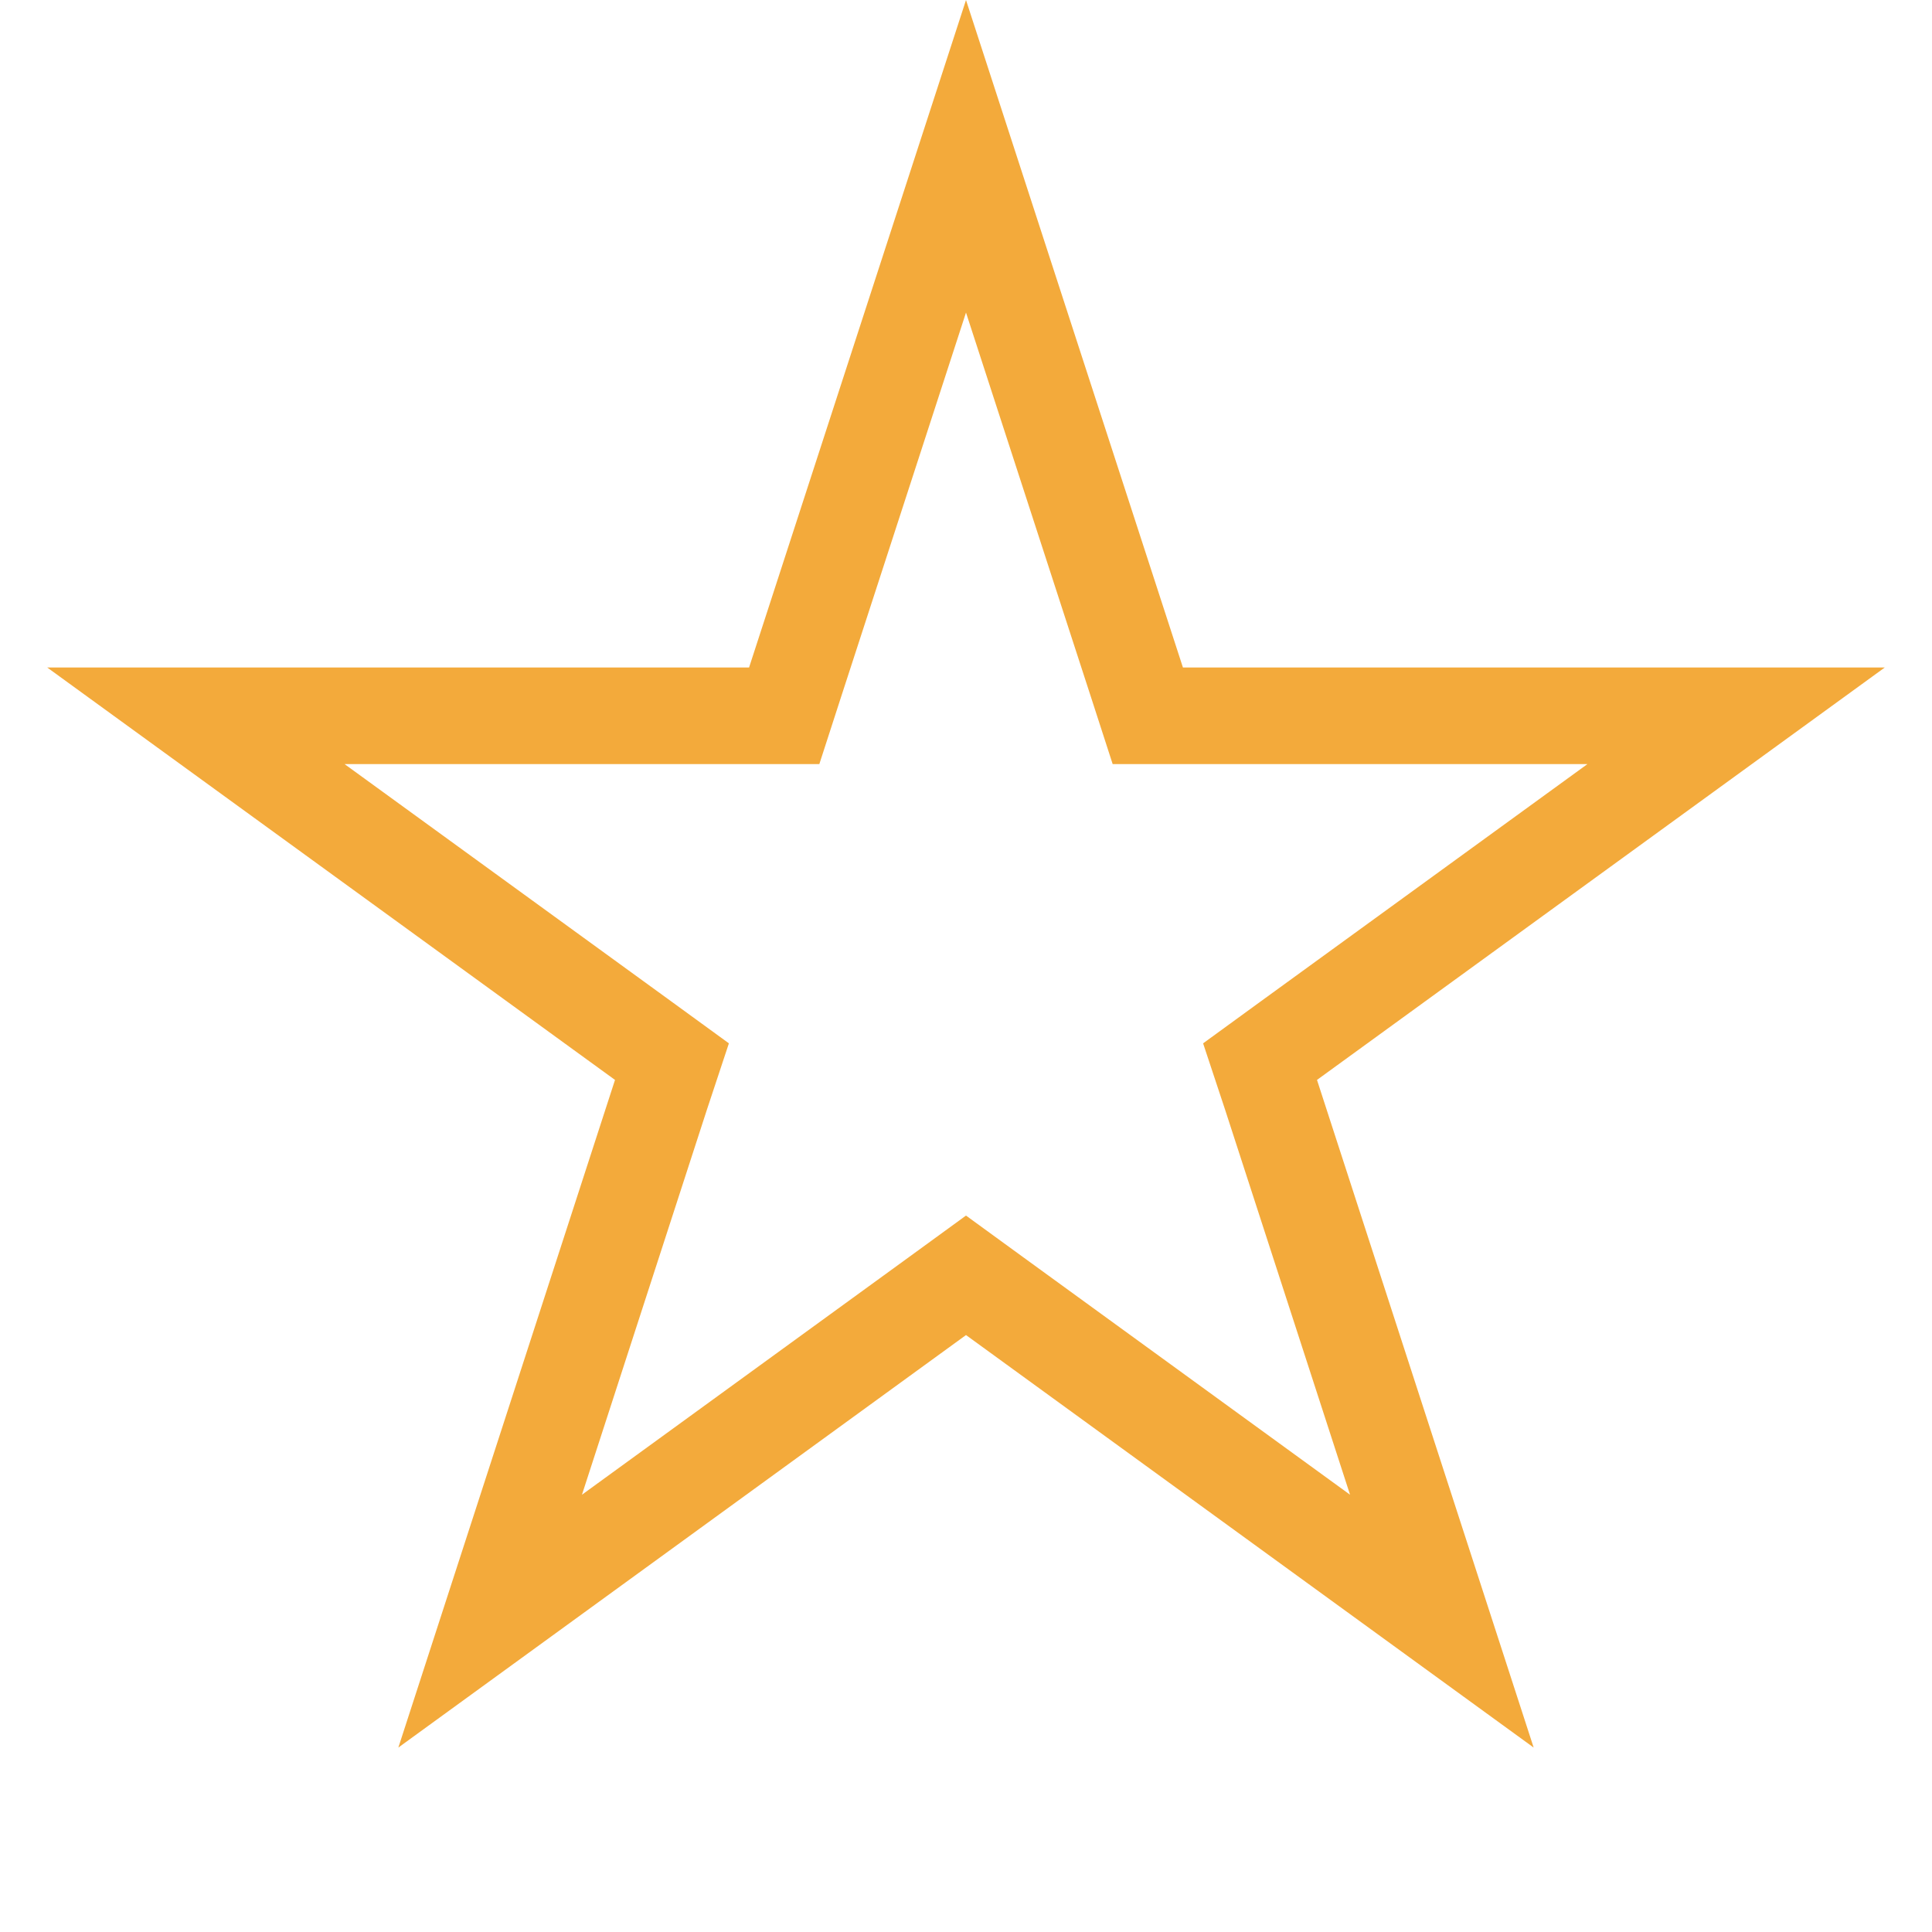
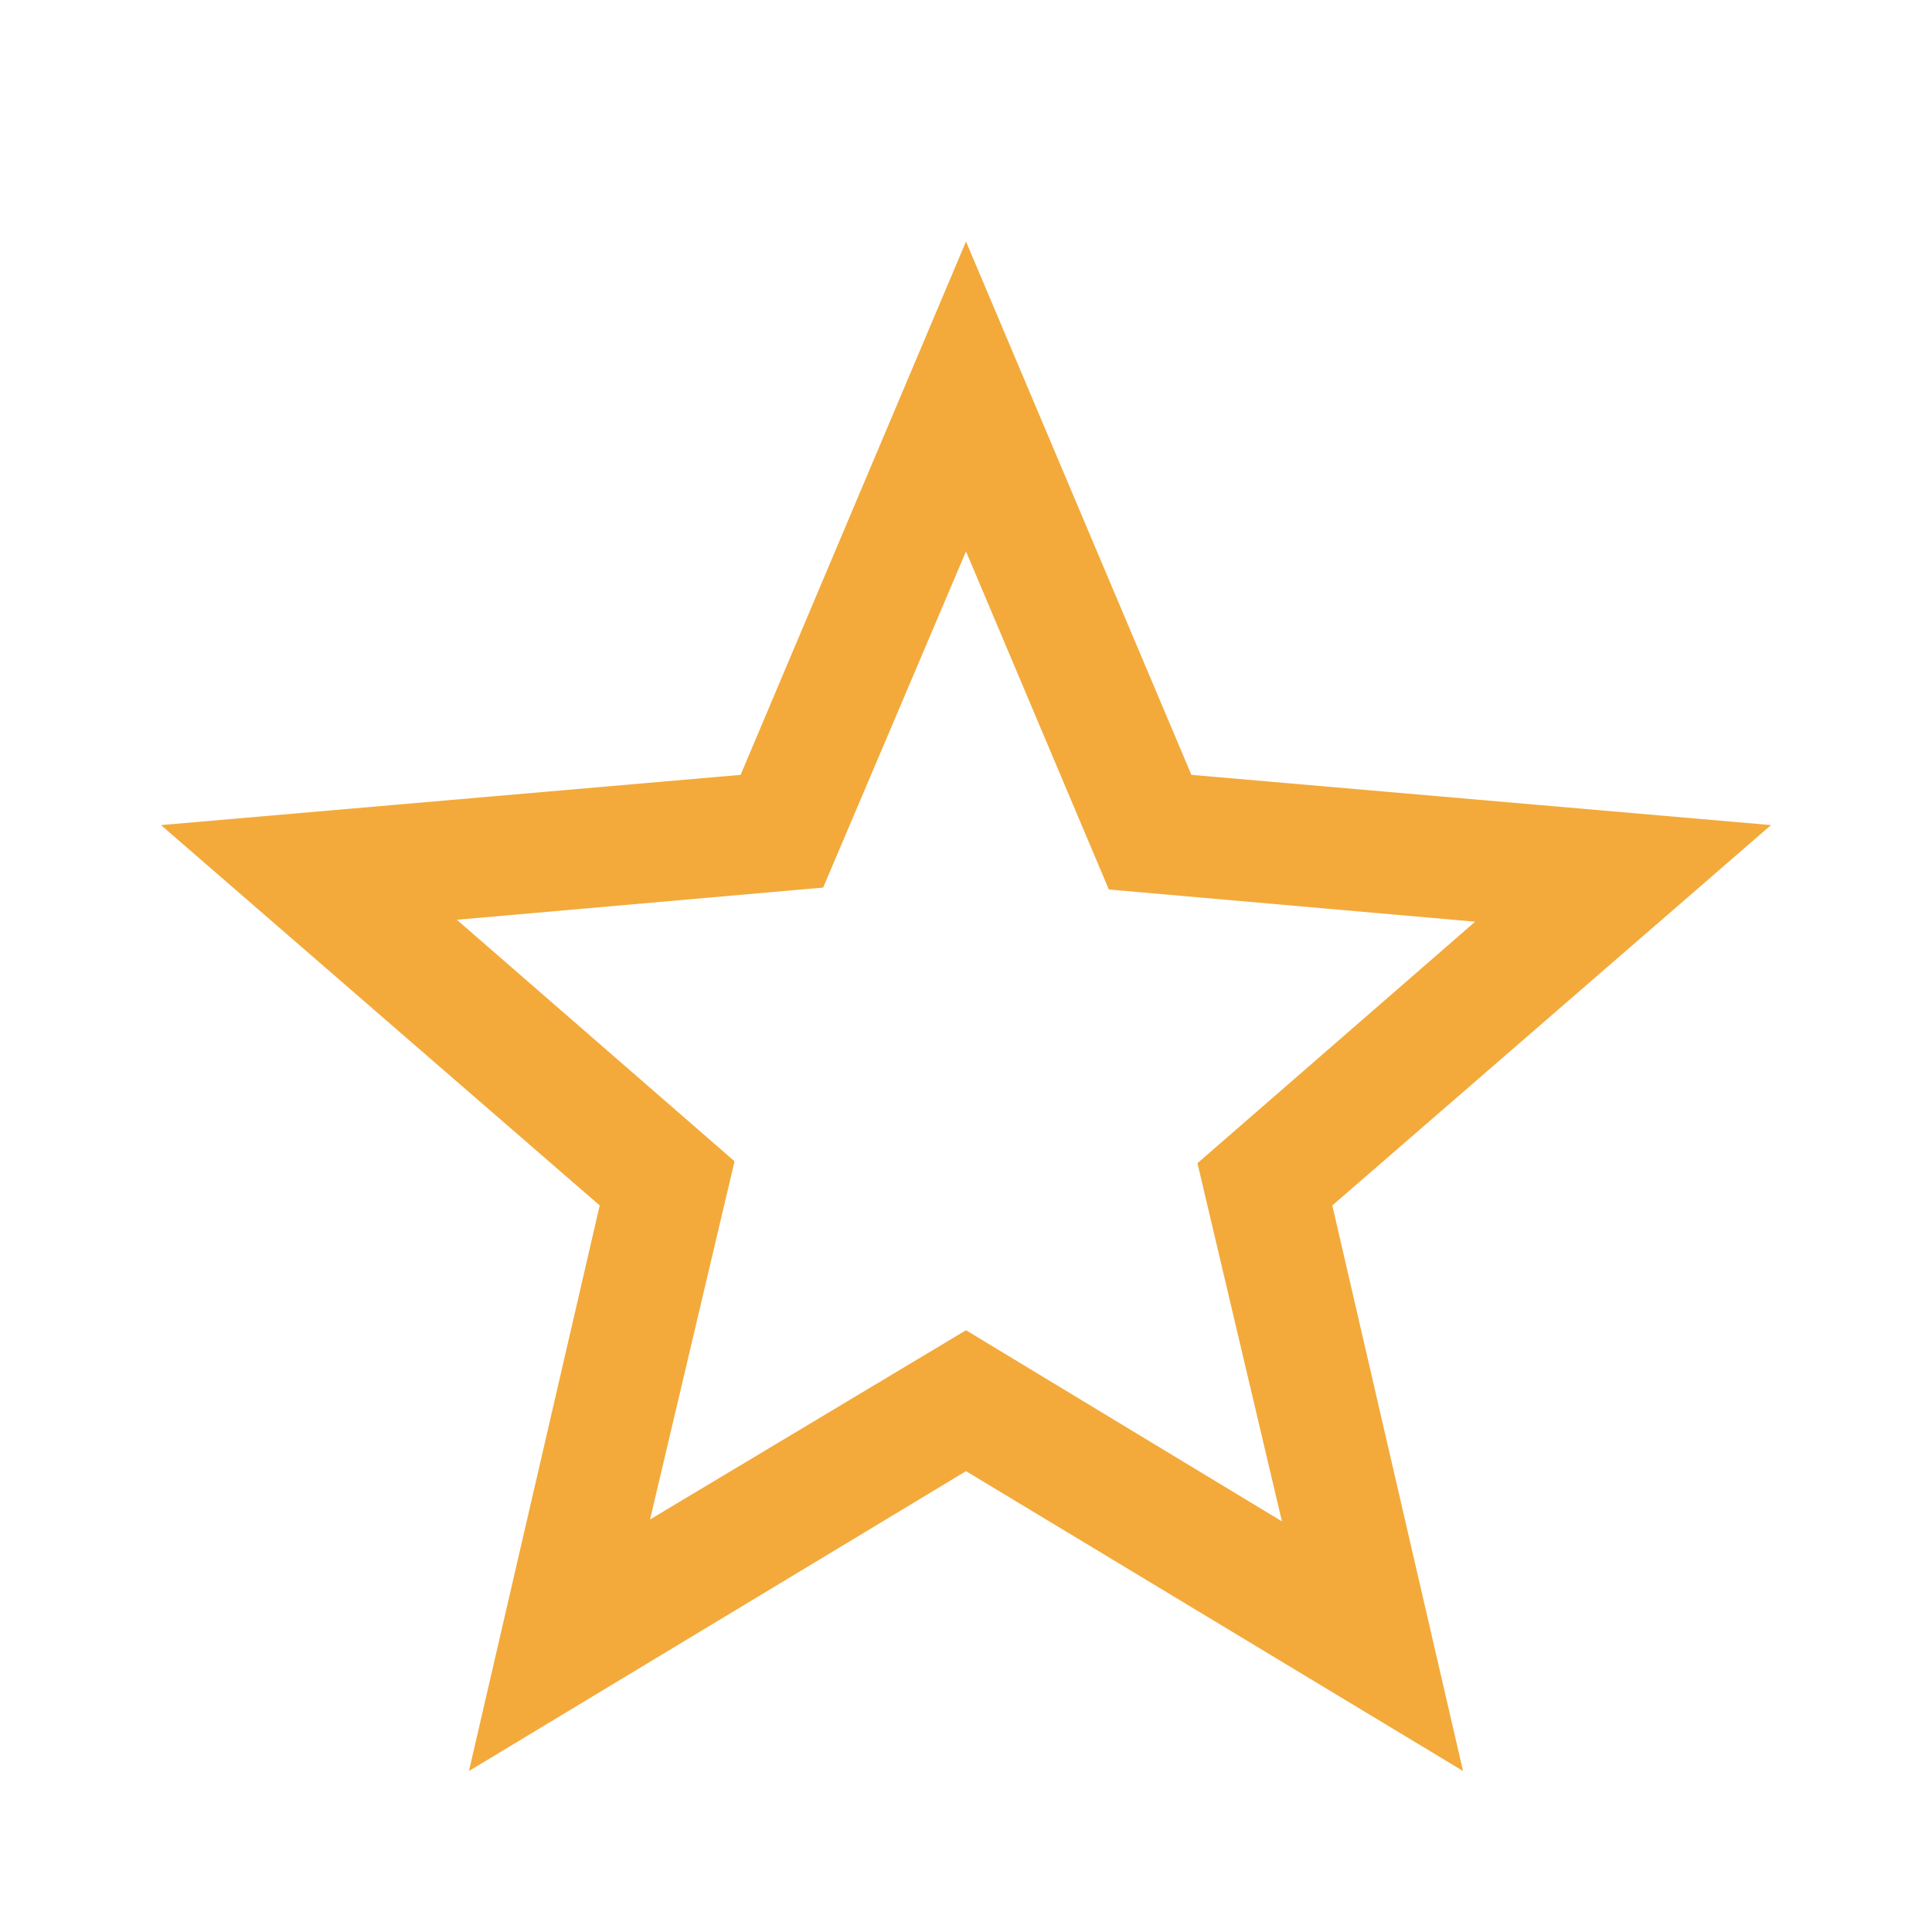
- <svg xmlns="http://www.w3.org/2000/svg" width="10" height="10" viewBox="0 0 10 10" fill="none">
-   <path d="M5 0.809L5.885 3.532L5.941 3.705H6.123H8.986L6.669 5.388L6.522 5.495L6.579 5.667L7.463 8.391L5.147 6.708L5 6.601L4.853 6.708L2.537 8.391L3.421 5.667L3.478 5.495L3.331 5.388L1.014 3.705H3.877H4.059L4.115 3.532L5 0.809Z" stroke="#F3AA3B" stroke-width="0.5" />
+ <svg xmlns="http://www.w3.org/2000/svg" width="15" height="15" viewBox="0 0 15 15" fill="none">
+   <path d="M5.047 11.797L7.5 10.328L9.953 11.812L9.297 9.031L11.453 7.156L8.609 6.906L7.5 4.281L6.391 6.891L3.547 7.141L5.703 9.016L5.047 11.797ZM3.641 13.75L4.656 9.359L1.25 6.406L5.75 6.016L7.5 1.875L9.25 6.016L13.75 6.406L10.344 9.359L11.359 13.75L7.5 11.422L3.641 13.75Z" fill="#F3AA3B" />
</svg>
